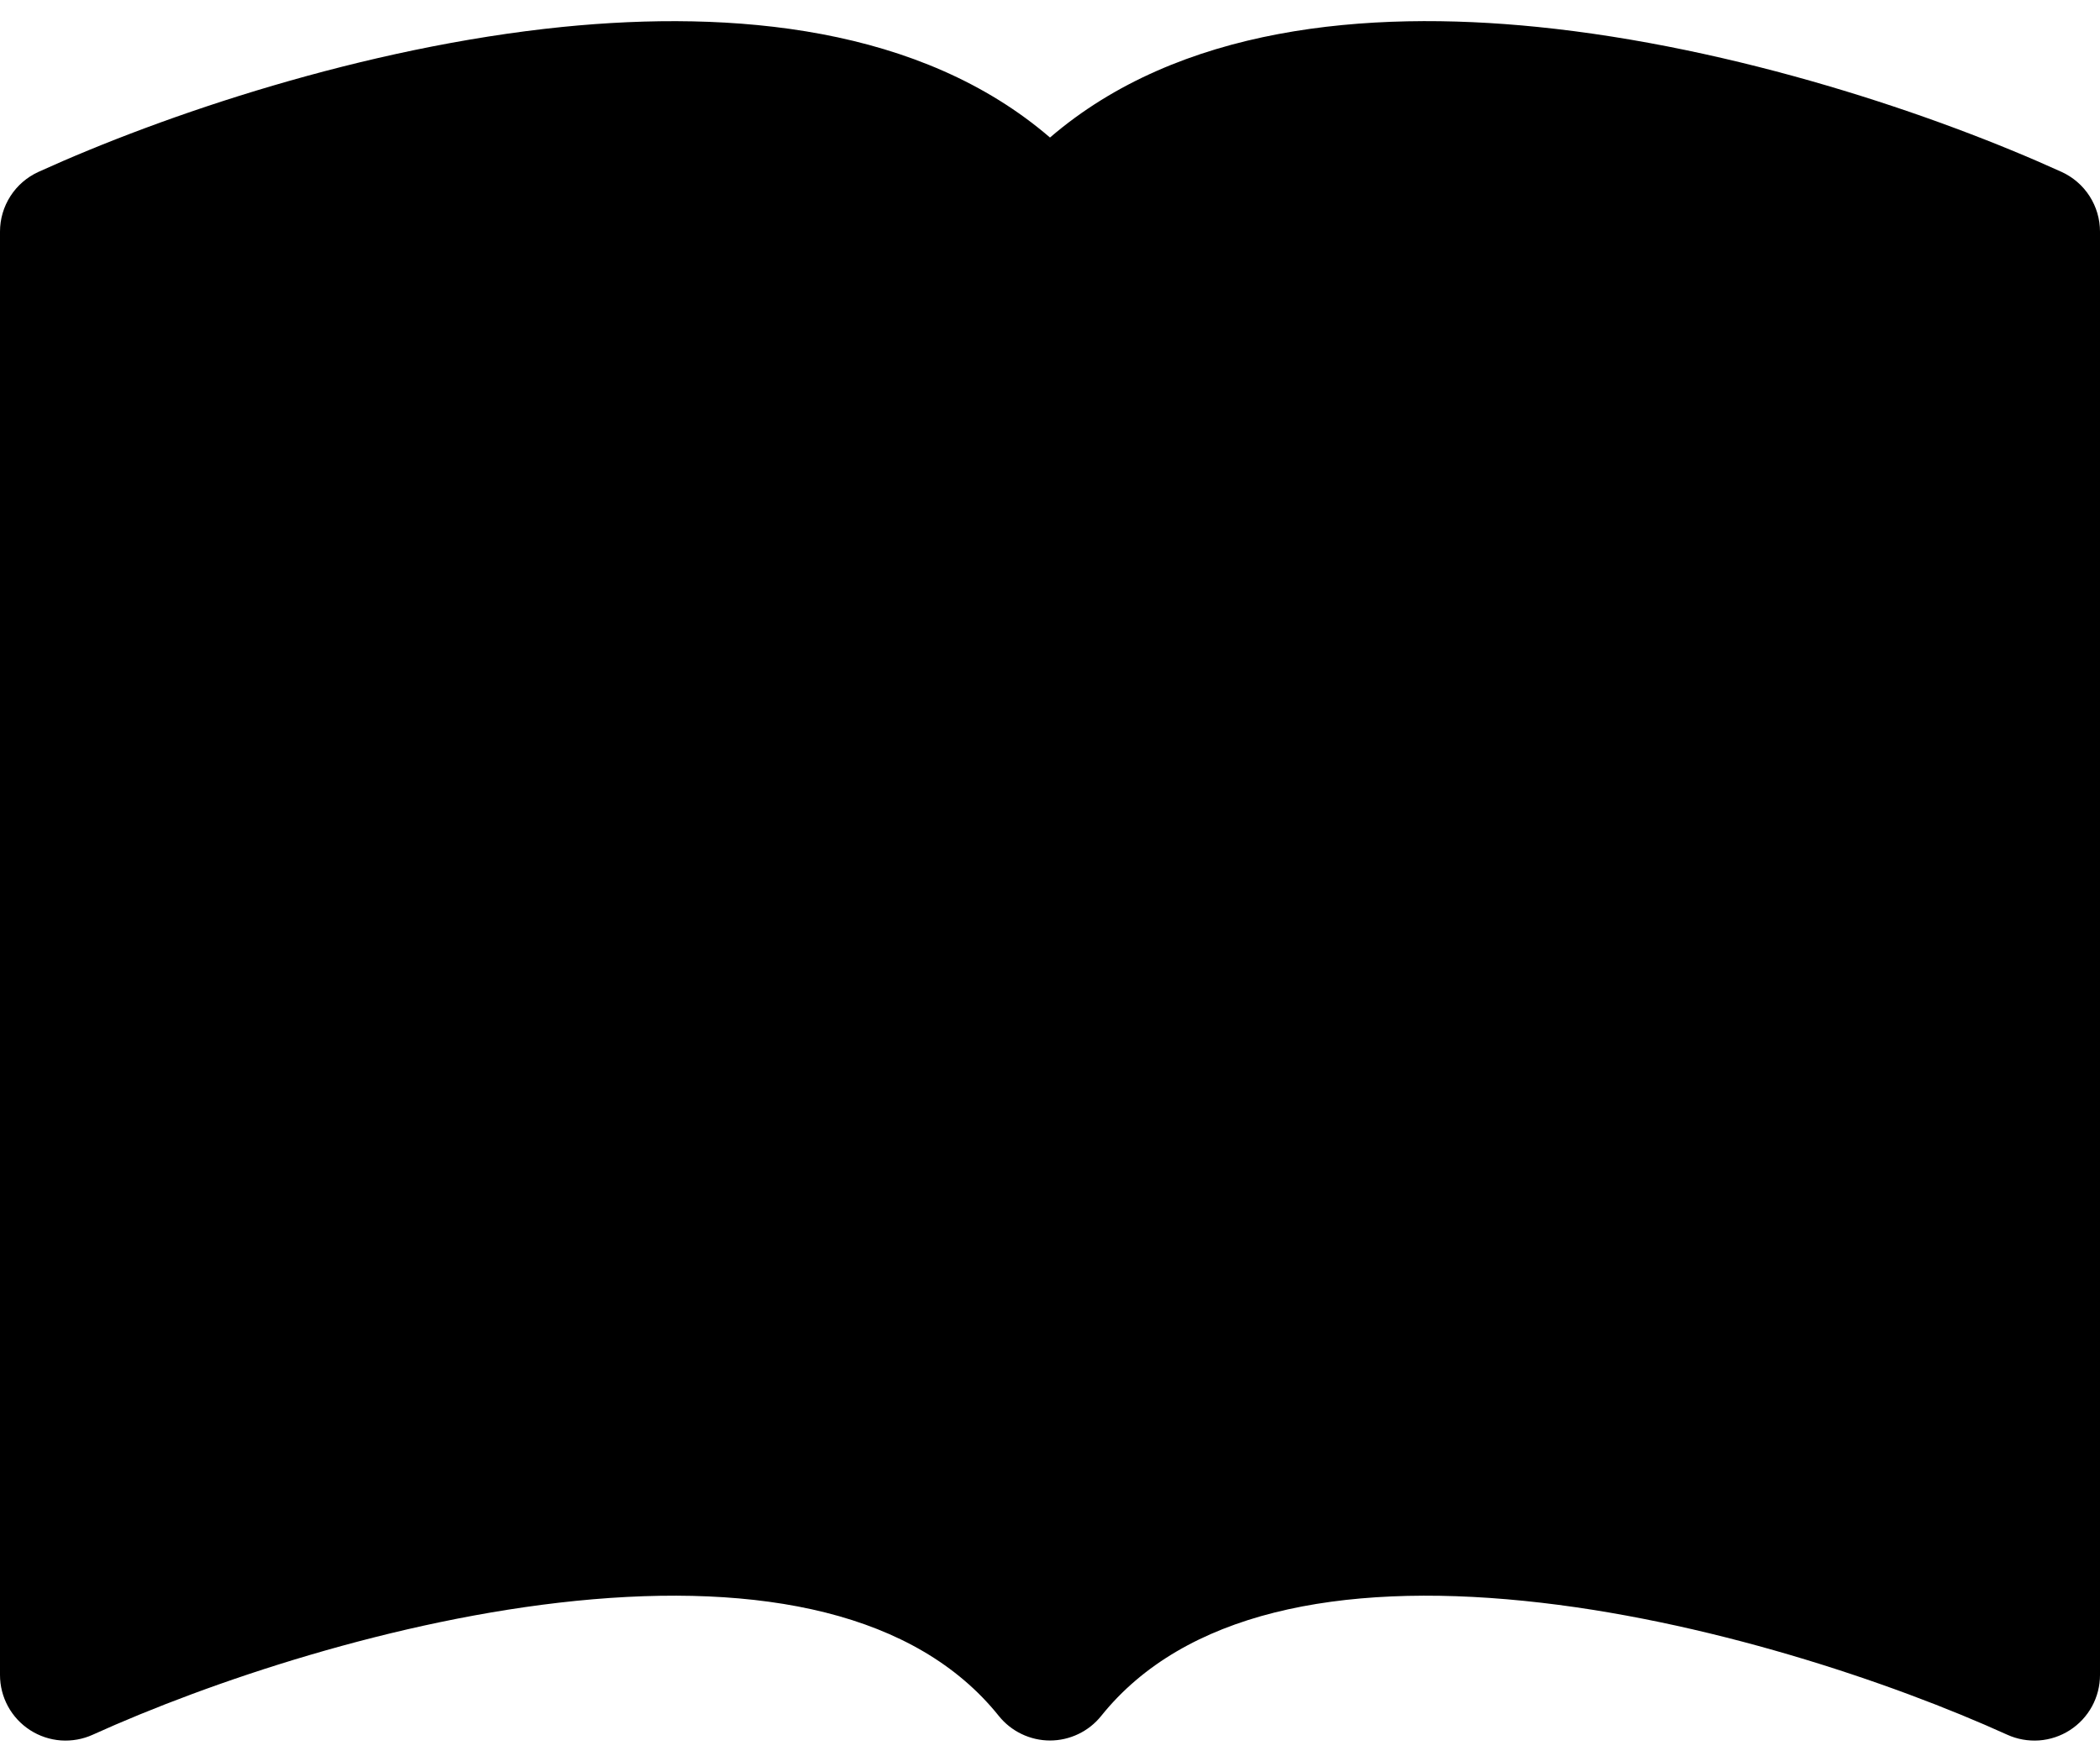
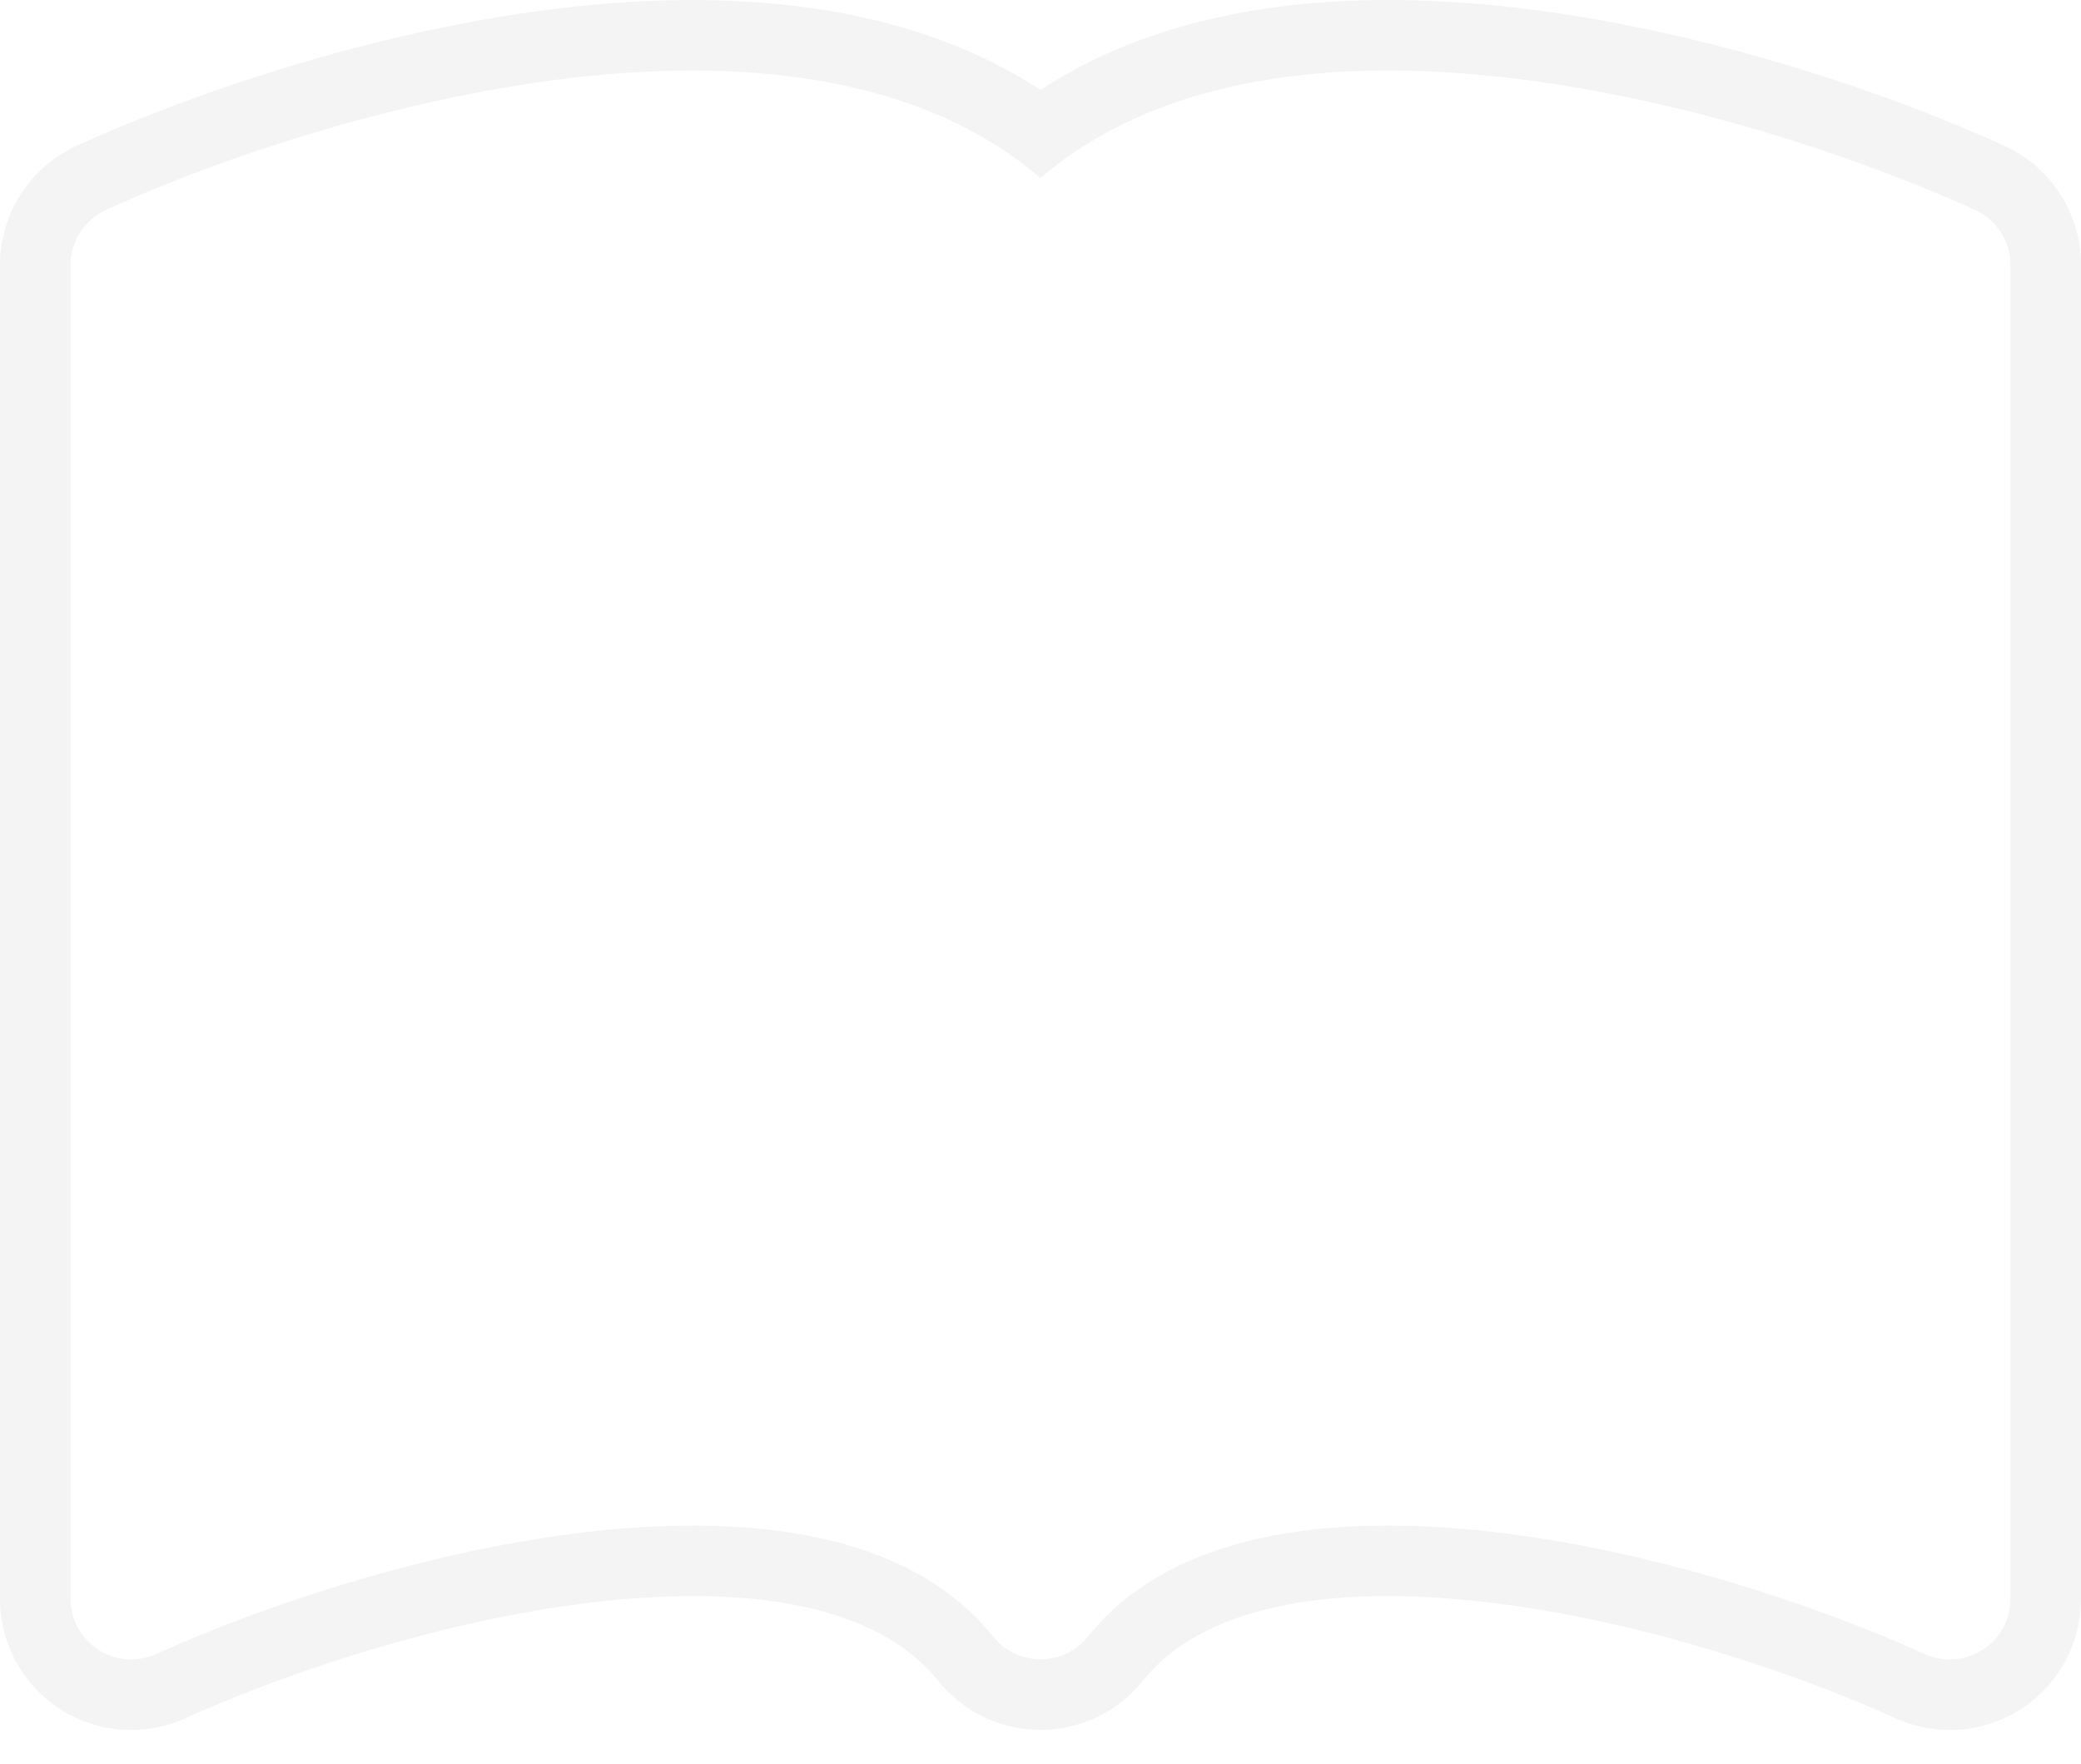
- <svg xmlns="http://www.w3.org/2000/svg" width="55" height="46" viewBox="0 0 55 46" fill="none">
-   <path d="M27.5 3.603C24.114 0.691 19.205 0.258 14.737 0.705C9.532 1.231 4.28 3.015 1.007 4.503C0.707 4.64 0.452 4.86 0.274 5.137C0.095 5.415 9.13393e-05 5.738 0 6.067L0 43.88C7.96193e-05 44.167 0.072 44.45 0.21 44.703C0.348 44.955 0.547 45.169 0.789 45.325C1.03 45.48 1.307 45.573 1.594 45.594C1.881 45.614 2.169 45.563 2.43 45.444C5.462 44.069 10.347 42.416 15.08 41.938C19.924 41.45 23.983 42.237 26.159 44.952C26.32 45.153 26.524 45.315 26.756 45.426C26.989 45.538 27.243 45.596 27.5 45.596C27.757 45.596 28.011 45.538 28.244 45.426C28.476 45.315 28.68 45.153 28.841 44.952C31.017 42.237 35.076 41.45 39.916 41.938C44.653 42.416 49.541 44.069 52.57 45.444C52.831 45.563 53.119 45.614 53.406 45.594C53.693 45.573 53.97 45.48 54.211 45.325C54.453 45.169 54.652 44.955 54.79 44.703C54.928 44.45 55 44.167 55 43.88V6.067C55 5.738 54.905 5.415 54.726 5.137C54.548 4.86 54.293 4.64 53.993 4.503C50.72 3.015 45.468 1.231 40.263 0.705C35.795 0.255 30.886 0.691 27.5 3.603Z" fill="black" />
+ <svg xmlns="http://www.w3.org/2000/svg" width="59" height="50" viewBox="0 0 59 50" fill="none">
+   <path fill-rule="evenodd" clip-rule="evenodd" d="M16.737 2.151C21.205 1.705 26.114 2.138 29.5 5.049C32.886 2.138 37.795 1.701 42.263 2.151C47.468 2.677 52.72 4.462 55.993 5.95C56.293 6.087 56.548 6.307 56.726 6.584C56.905 6.861 57 7.184 57 7.514V45.327C57 45.614 56.928 45.897 56.79 46.15C56.652 46.402 56.453 46.616 56.211 46.771C55.97 46.927 55.693 47.019 55.406 47.04C55.119 47.061 54.831 47.01 54.57 46.891C51.541 45.516 46.653 43.862 41.916 43.384C37.076 42.896 33.017 43.683 30.841 46.399C30.68 46.6 30.476 46.762 30.244 46.873C30.011 46.984 29.757 47.042 29.5 47.042C29.243 47.042 28.989 46.984 28.756 46.873C28.524 46.762 28.32 46.6 28.159 46.399C25.983 43.683 21.924 42.896 17.08 43.384C12.347 43.862 7.462 45.516 4.43 46.891C4.169 47.01 3.881 47.061 3.594 47.04C3.307 47.019 3.03 46.927 2.789 46.771C2.547 46.616 2.348 46.402 2.21 46.15C2.072 45.897 2 45.614 2 45.327V7.514C2 7.184 2.095 6.861 2.274 6.584C2.452 6.307 2.707 6.087 3.007 5.95C6.28 4.462 11.532 2.677 16.737 2.151ZM5.256 48.712C4.691 48.969 4.069 49.08 3.449 49.035C2.829 48.99 2.229 48.79 1.706 48.453C1.183 48.116 0.753 47.654 0.455 47.108C0.156 46.562 0 45.949 1.19209e-07 45.327L0 7.514C0 6.8 0.206 6.101 0.592 5.501C0.979 4.901 1.53 4.425 2.179 4.129C5.592 2.577 11.059 0.715 16.535 0.162L16.538 0.161C20.68 -0.253 25.621 0.003 29.5 2.551C33.378 0.002 38.319 -0.256 42.464 0.162C47.941 0.715 53.408 2.577 56.821 4.129C57.471 4.425 58.021 4.901 58.408 5.501C58.794 6.101 59 6.8 59 7.513V45.327C59 45.949 58.843 46.562 58.545 47.108C58.247 47.654 57.817 48.116 57.294 48.453C56.77 48.79 56.171 48.99 55.551 49.035C54.931 49.08 54.309 48.969 53.743 48.712M5.256 48.712C8.151 47.399 12.821 45.825 17.281 45.374C21.969 44.902 25.093 45.77 26.599 47.65L26.599 47.651C26.948 48.085 27.389 48.435 27.891 48.676C28.393 48.917 28.943 49.042 29.5 49.042C30.057 49.042 30.607 48.917 31.109 48.676C31.611 48.435 32.052 48.085 32.401 47.651L32.401 47.65C33.907 45.77 37.032 44.902 41.716 45.374C46.179 45.824 50.853 47.4 53.743 48.712" fill="#F4F4F4" />
</svg>
